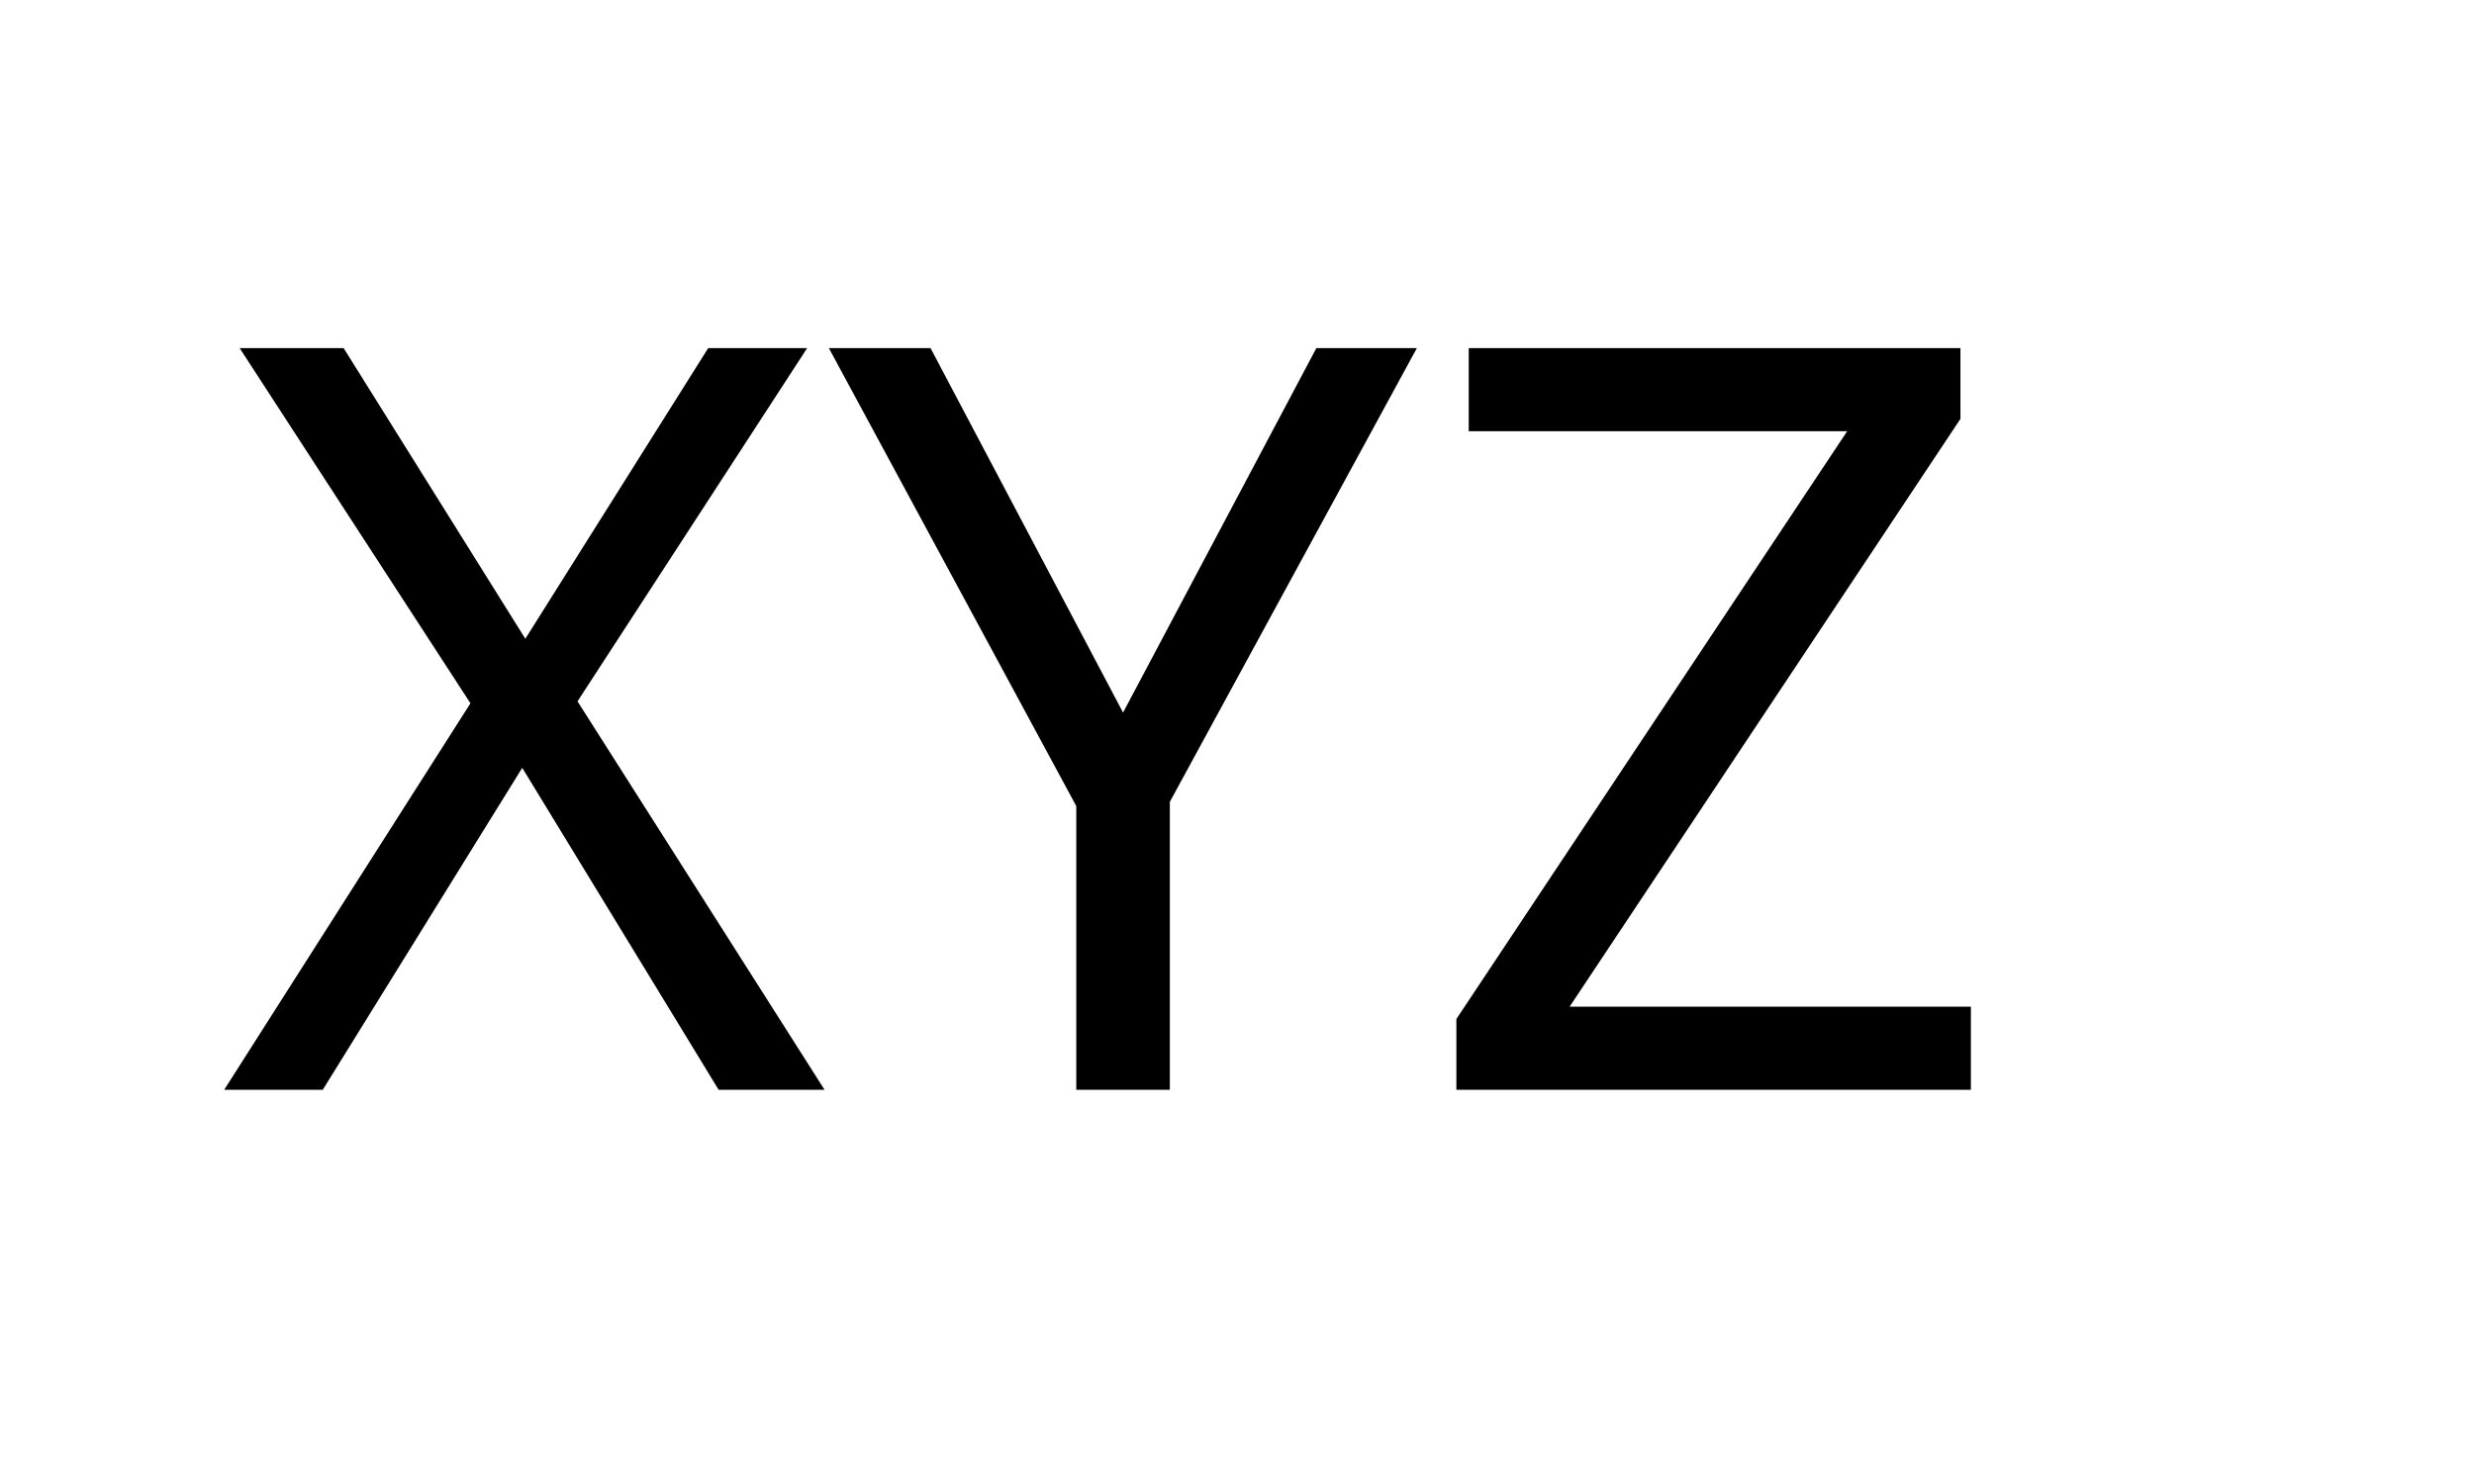
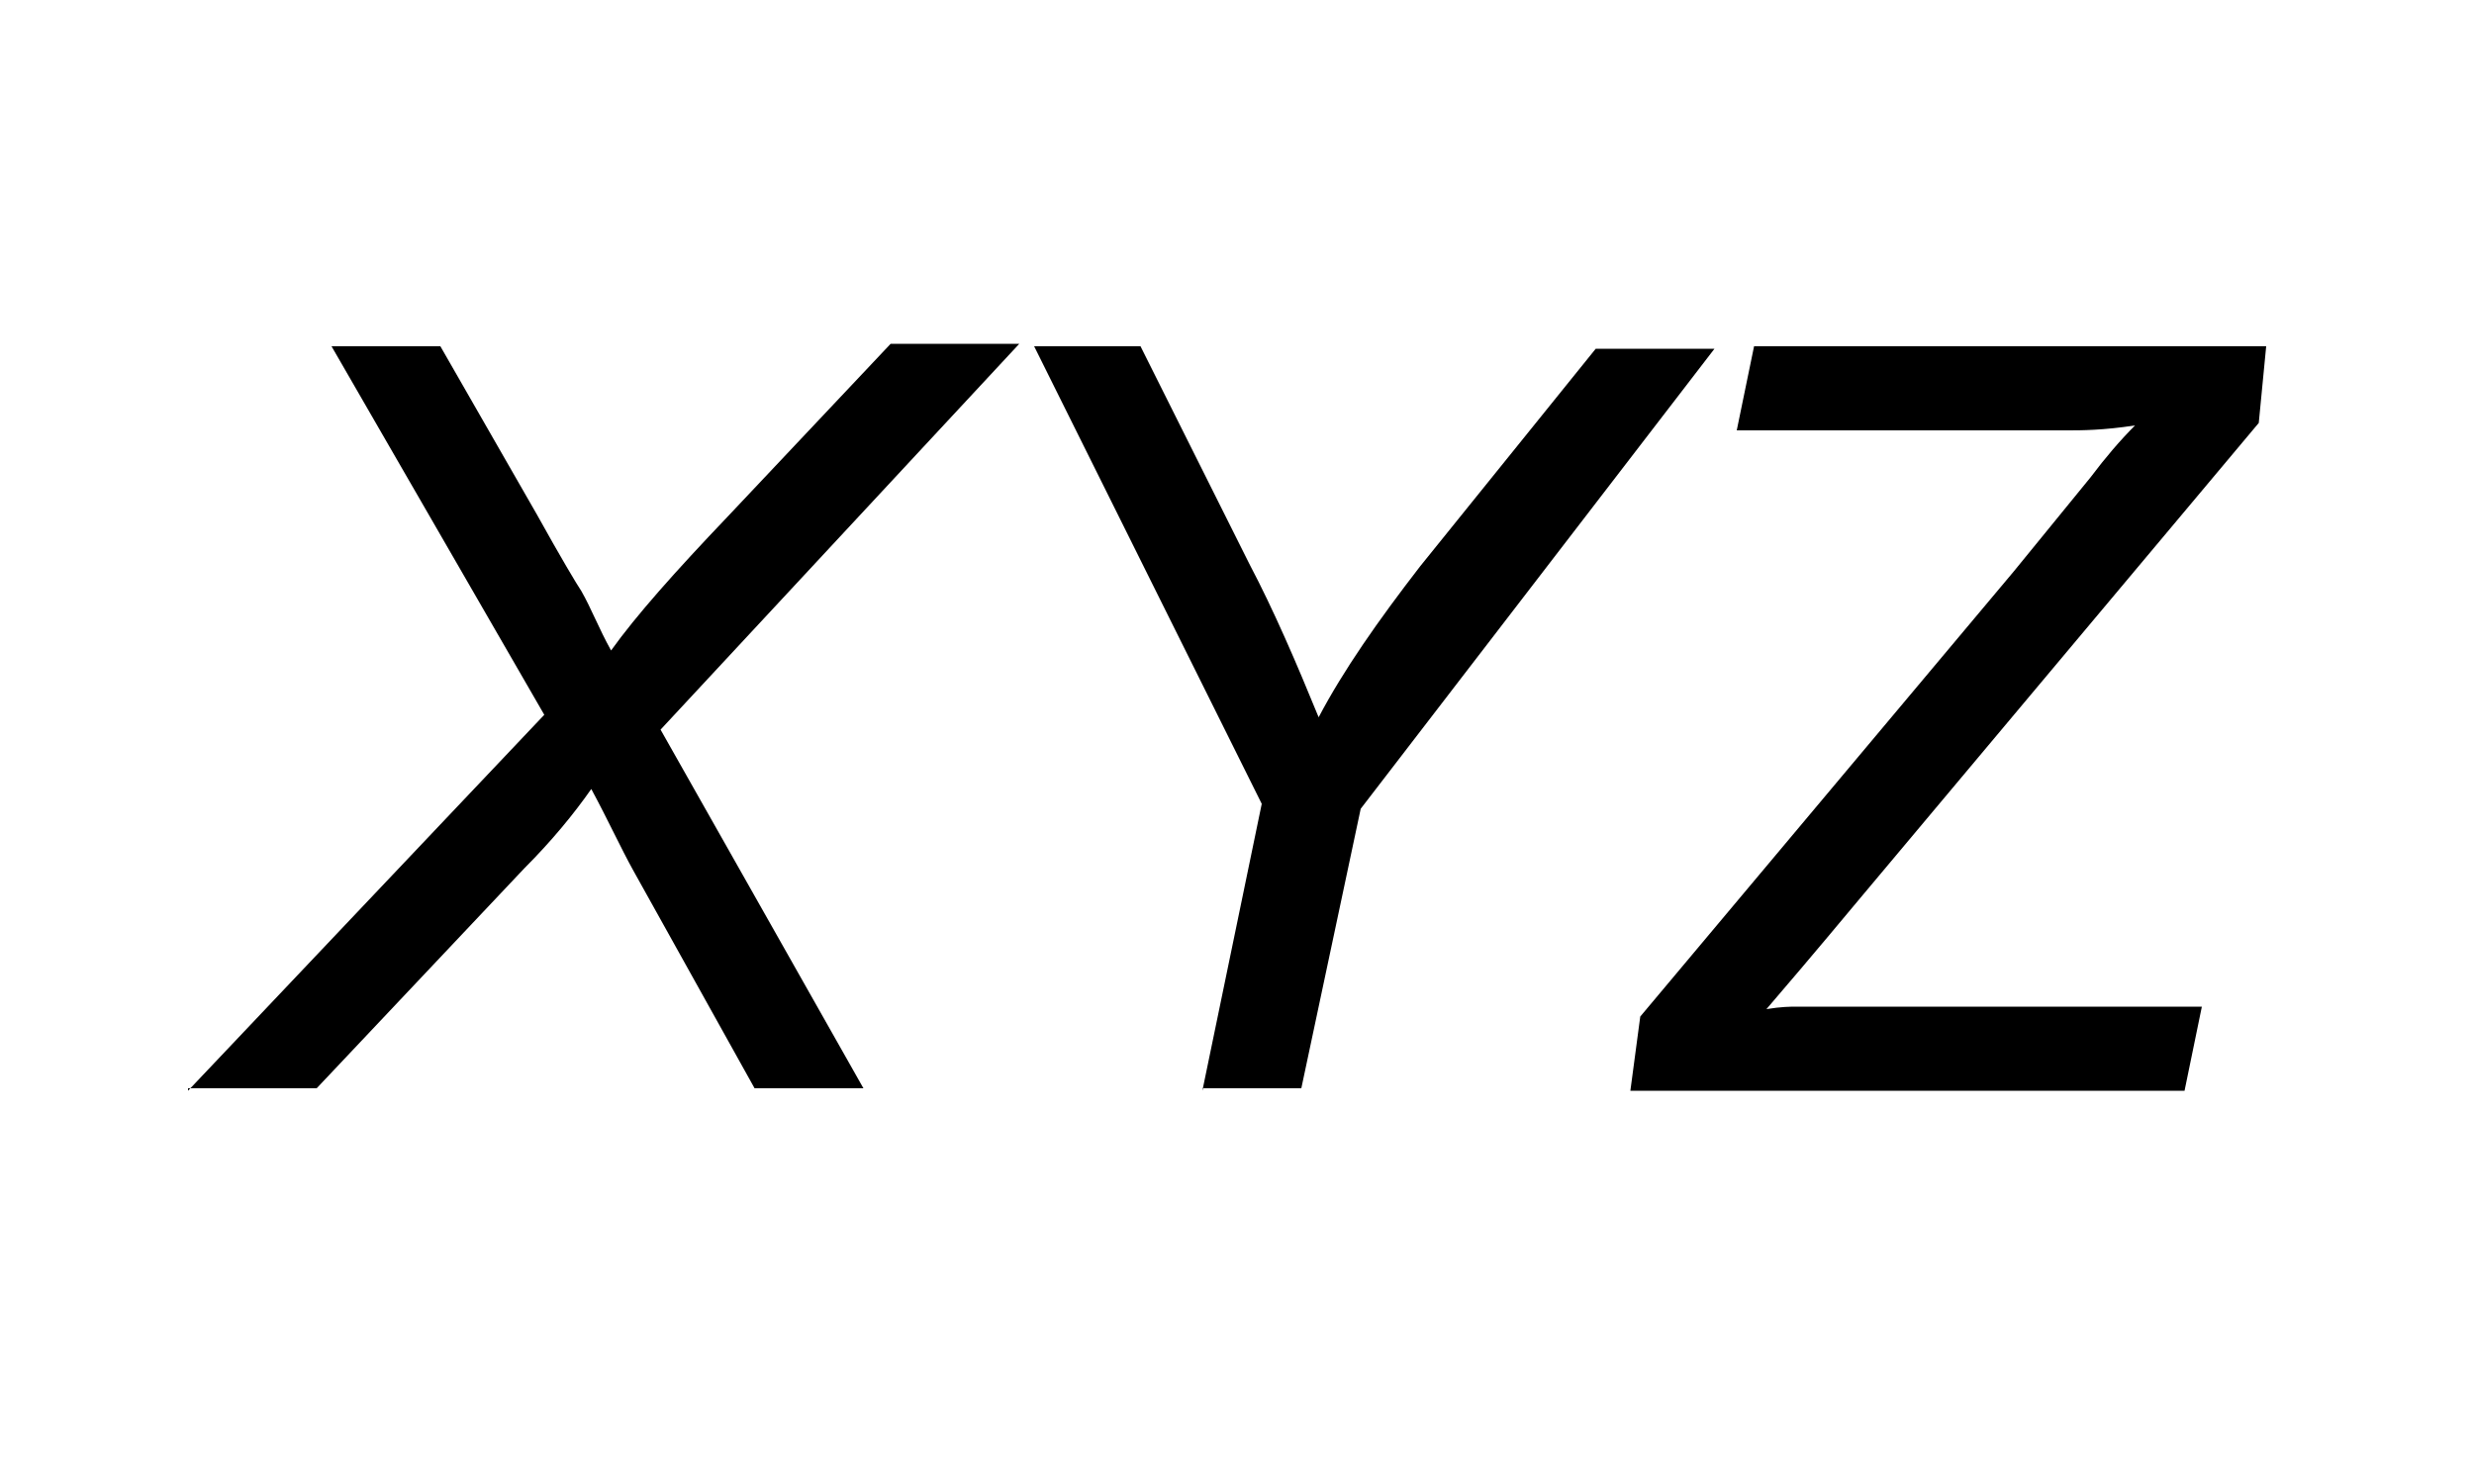
- <svg xmlns="http://www.w3.org/2000/svg" version="1.1" id="Layer_1" x="0px" y="0px" viewBox="0 0 100 60" style="enable-background:new 0 0 100 60;" xml:space="preserve">
-   <style type="text/css">
- 	.st0{font-family:'Arial-ItalicMT';}
- 	.st1{font-size:42px;}
- </style>
-   <text transform="matrix(1 0 0 1 8.8904 44.0602)" class="st0 st1">XYZ</text>
+ <svg xmlns="http://www.w3.org/2000/svg" version="1.1" id="Layer_1" x="0px" y="0px" viewBox="0 0 100 60" style="enable-background:new 0 0 100 60;" xml:space="preserve" fill="currentColor">
+   <path d="M7.6,44.1l14.4-15.2L13.4,14h4.4l3.9,6.8c1,1.8,1.6,2.8,1.8,3.1c0.4,0.7,0.7,1.5,1.2,2.4c1-1.4,2.6-3.2,4.7-5.4l6.6-7h5.2   L26.7,29.5l8.2,14.5h-4.4l-4.9-8.8c-0.5-0.9-1-2-1.7-3.3c-0.7,1-1.6,2.1-2.7,3.2l-8.4,8.9H7.6z" />
+   <path d="M48.6,44.1l2.4-11.6L41.8,14h4.3l4.4,8.8c1,1.9,1.9,4,2.8,6.2c1-1.9,2.4-3.9,4.1-6.1l7.1-8.8h4.8L55,32.7l-2.4,11.3H48.6z" />
+   <path d="M65.9,44.1l0.4-3l15.1-18l3.1-3.8c0.6-0.8,1.2-1.5,1.8-2.1c-1.3,0.2-2.2,0.2-2.7,0.2l-1,0l-1.2,0l-1.2,0H70.2l0.7-3.4h20.7   l-0.3,3.1L75.2,36.3c-2,2.4-3.2,3.8-3.8,4.5c0.6-0.1,1-0.1,1.2-0.1H89l-0.7,3.4H65.9z" />
</svg>
